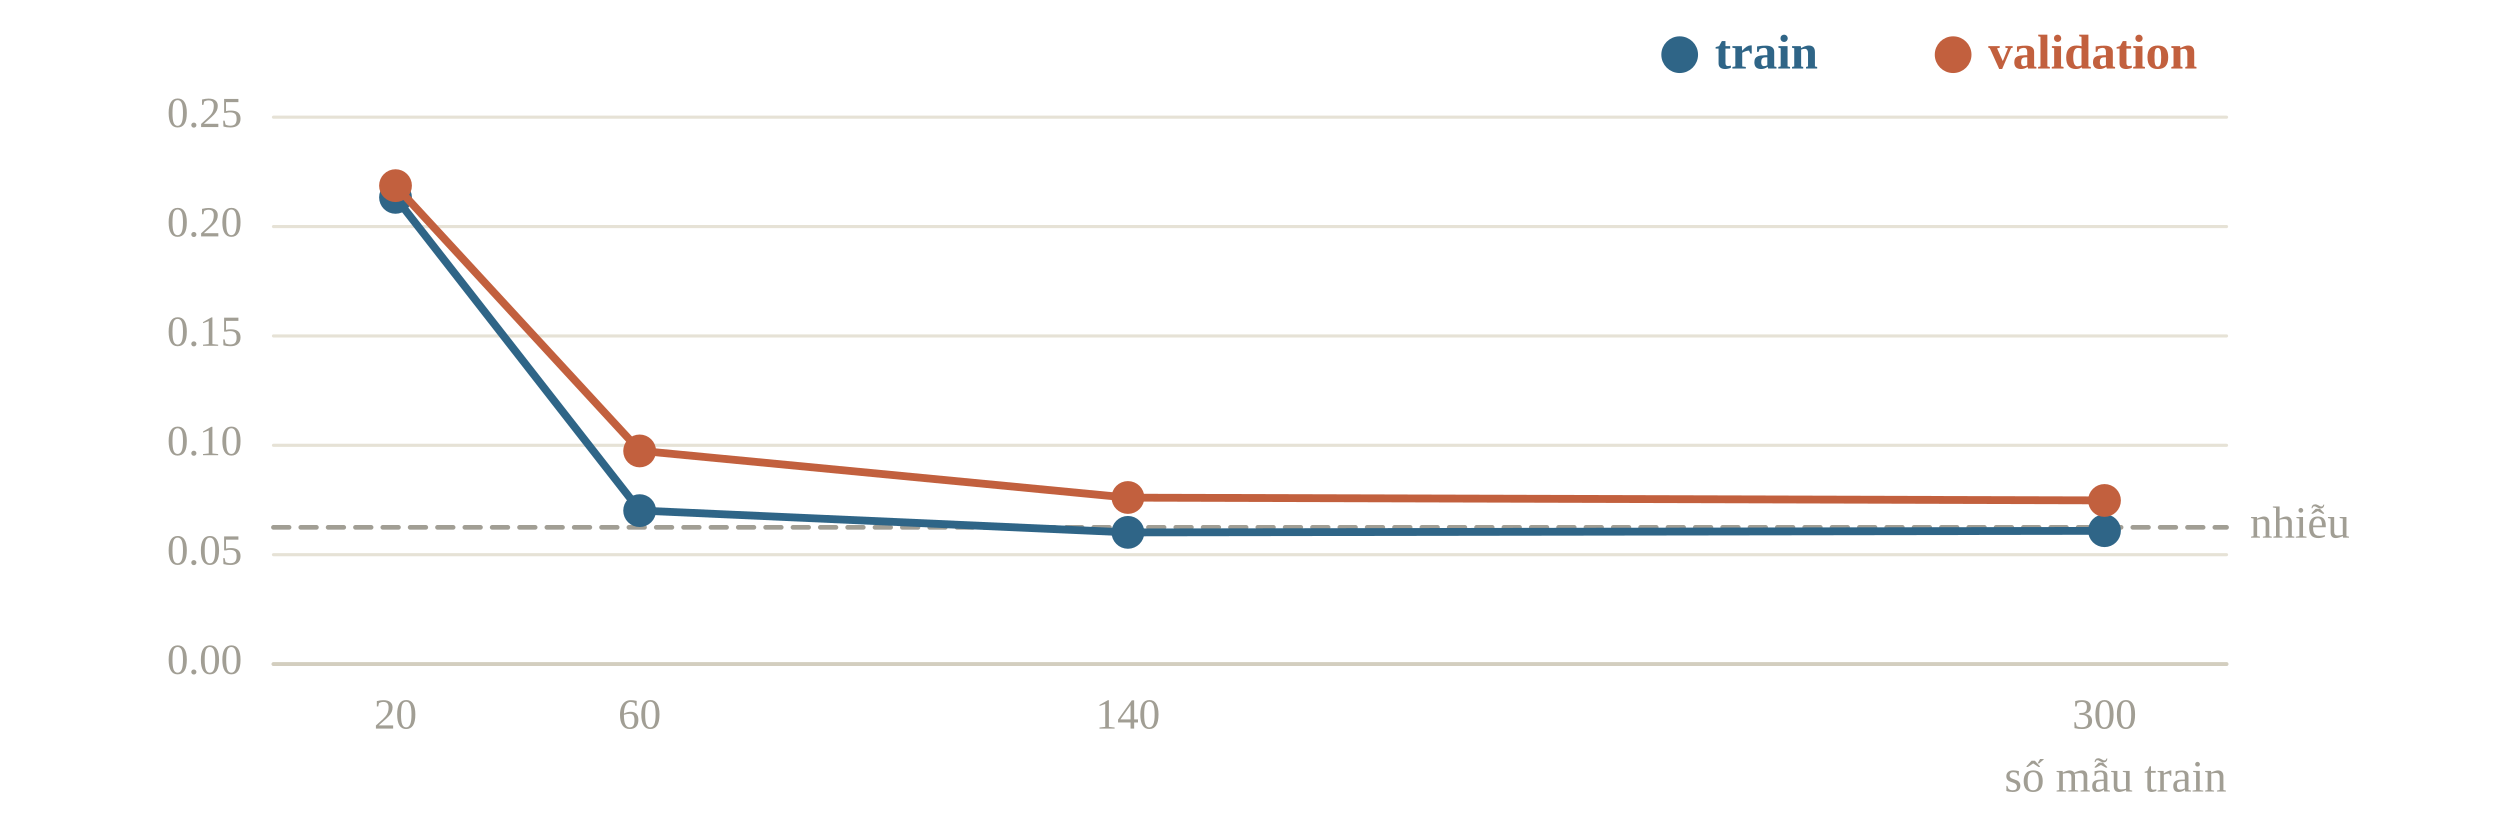
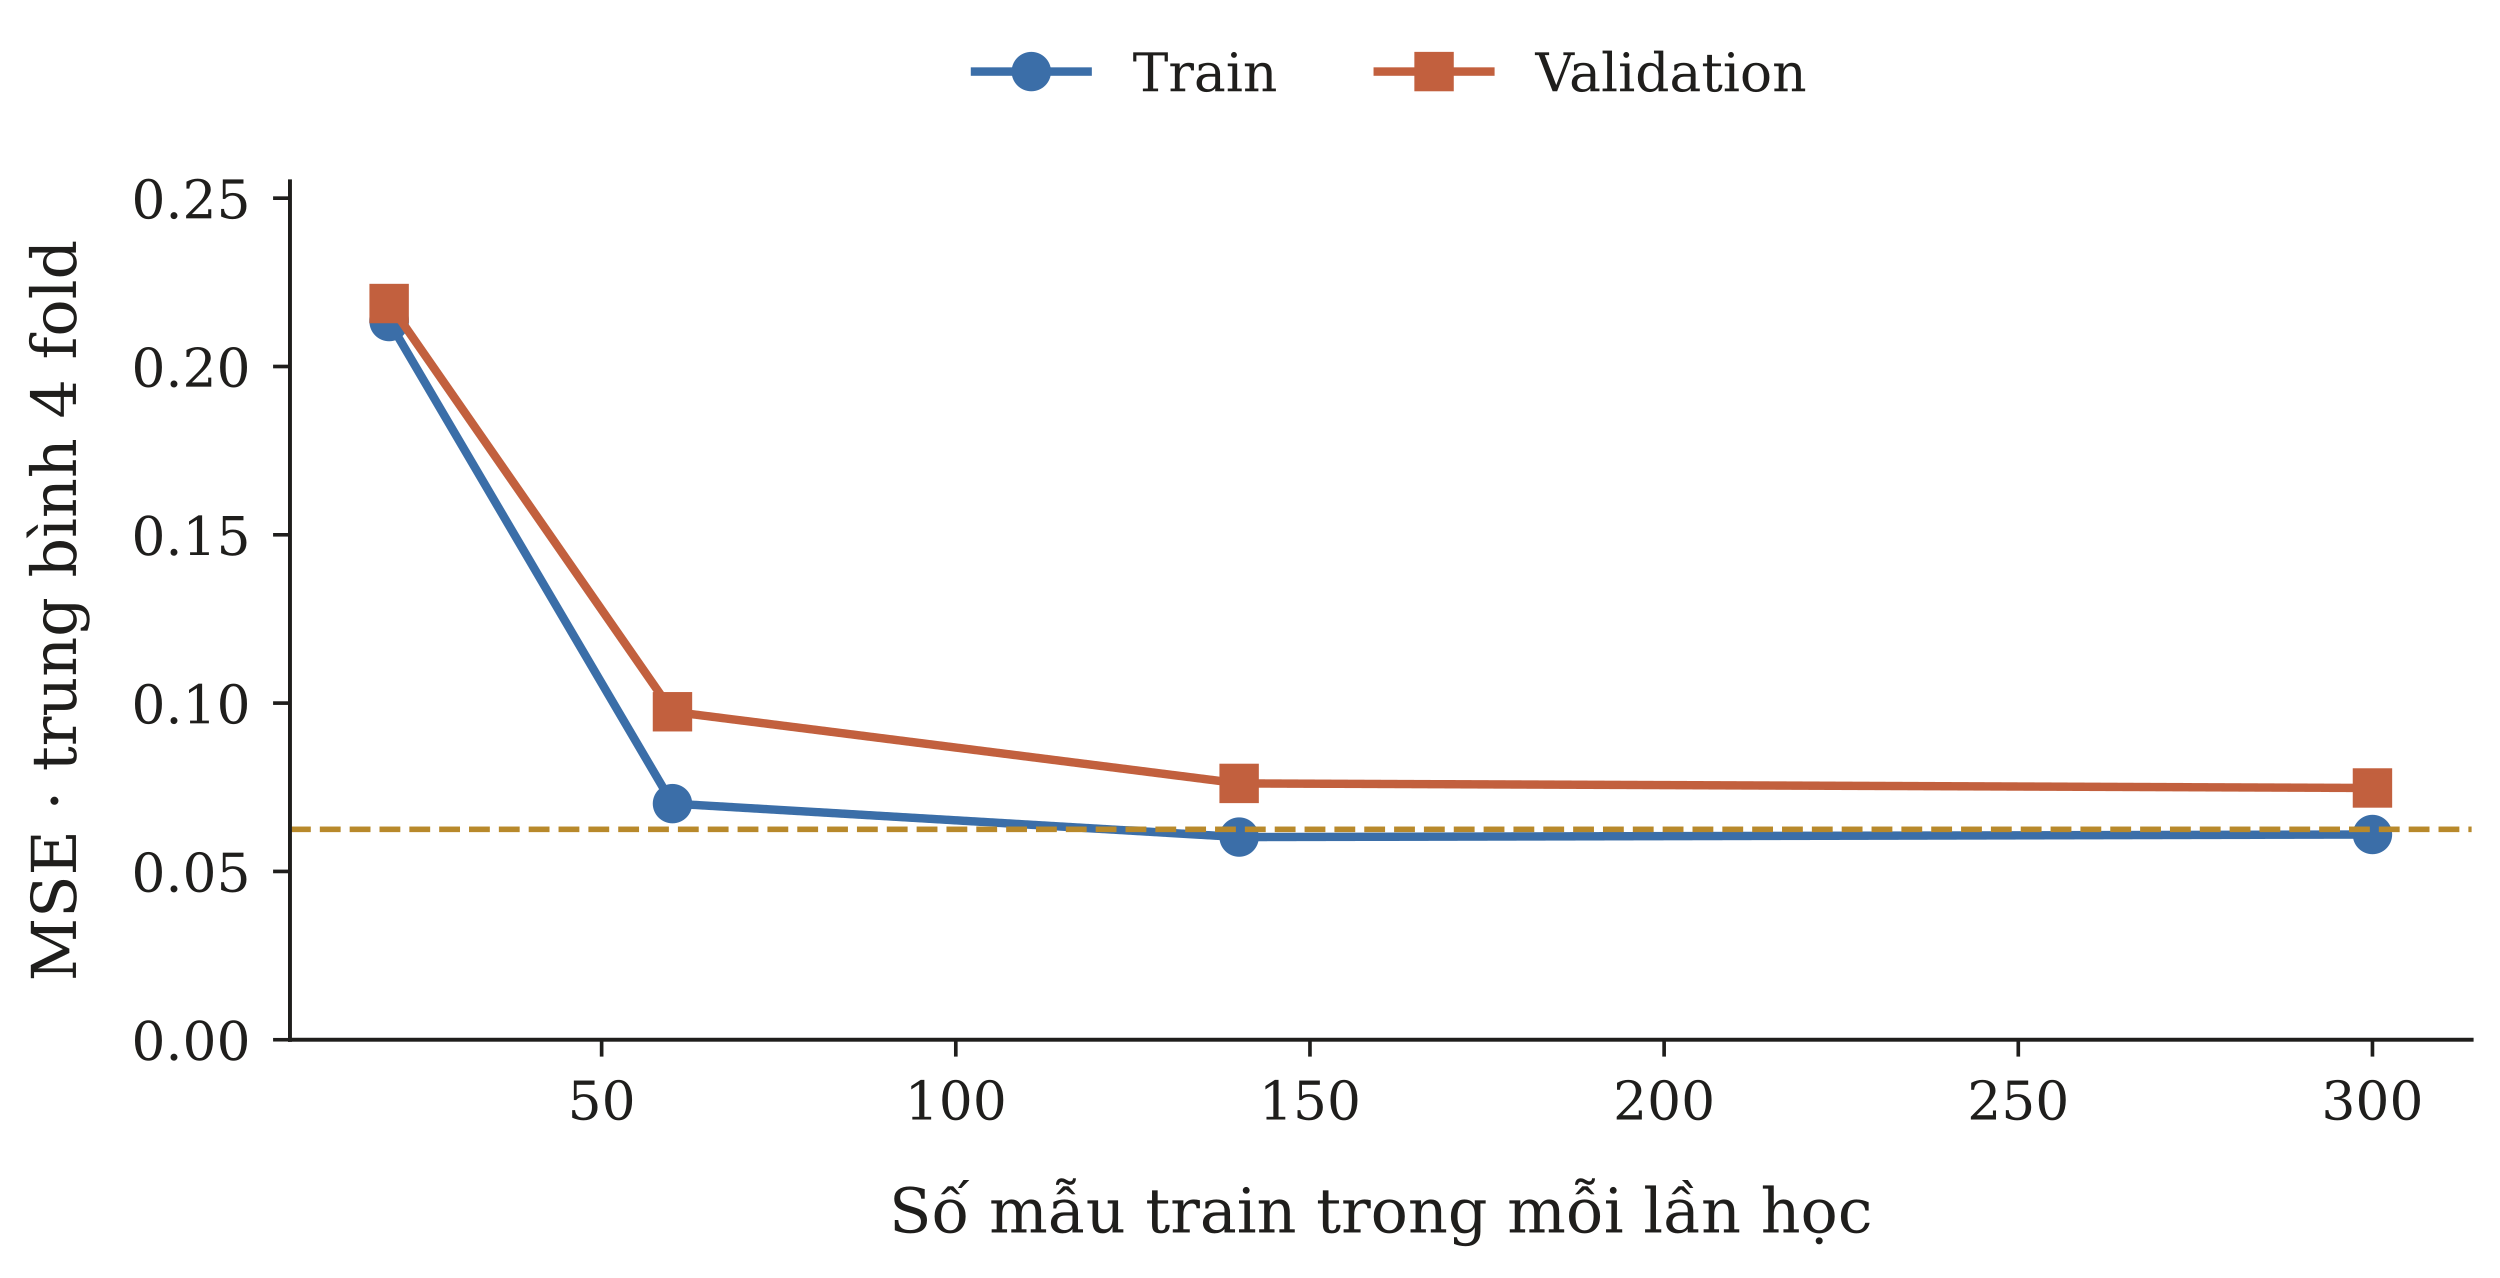
- <svg xmlns="http://www.w3.org/2000/svg" viewBox="0 0 640 210" width="640" style="font-family:var(--serif, Lora, Georgia, serif);color:var(--text, #1f1e1c)">
-   <path d="M 70,170 L 570,170" fill="none" stroke="var(--line, #e6e2d6)" stroke-width="0.8" stroke-linecap="round" />
-   <path d="M 70,142 L 570,142" fill="none" stroke="var(--line, #e6e2d6)" stroke-width="0.8" stroke-linecap="round" />
-   <path d="M 70,114 L 570,114" fill="none" stroke="var(--line, #e6e2d6)" stroke-width="0.8" stroke-linecap="round" />
-   <path d="M 70,86 L 570,86" fill="none" stroke="var(--line, #e6e2d6)" stroke-width="0.8" stroke-linecap="round" />
-   <path d="M 70,58 L 570,58" fill="none" stroke="var(--line, #e6e2d6)" stroke-width="0.8" stroke-linecap="round" />
-   <path d="M 70,30 L 570,30" fill="none" stroke="var(--line, #e6e2d6)" stroke-width="0.8" stroke-linecap="round" />
-   <path d="M 70,170 L 570,170" fill="none" stroke="var(--line-strong, #d3cebf)" stroke-width="1" stroke-linecap="round" />
-   <text x="62" y="170" fill="var(--faint, #a19e94)" text-anchor="end" dominant-baseline="middle" font-family="var(--sans, Inter, &quot;Segoe UI&quot;, sans-serif)" font-size="11" font-weight="400">0.00</text>
-   <text x="62" y="142" fill="var(--faint, #a19e94)" text-anchor="end" dominant-baseline="middle" font-family="var(--sans, Inter, &quot;Segoe UI&quot;, sans-serif)" font-size="11" font-weight="400">0.05</text>
-   <text x="62" y="114" fill="var(--faint, #a19e94)" text-anchor="end" dominant-baseline="middle" font-family="var(--sans, Inter, &quot;Segoe UI&quot;, sans-serif)" font-size="11" font-weight="400">0.10</text>
-   <text x="62" y="86" fill="var(--faint, #a19e94)" text-anchor="end" dominant-baseline="middle" font-family="var(--sans, Inter, &quot;Segoe UI&quot;, sans-serif)" font-size="11" font-weight="400">0.15</text>
-   <text x="62" y="58" fill="var(--faint, #a19e94)" text-anchor="end" dominant-baseline="middle" font-family="var(--sans, Inter, &quot;Segoe UI&quot;, sans-serif)" font-size="11" font-weight="400">0.20</text>
-   <text x="62" y="30" fill="var(--faint, #a19e94)" text-anchor="end" dominant-baseline="middle" font-family="var(--sans, Inter, &quot;Segoe UI&quot;, sans-serif)" font-size="11" font-weight="400">0.25</text>
-   <text x="101.25" y="184" fill="var(--faint, #a19e94)" text-anchor="middle" dominant-baseline="middle" font-family="var(--sans, Inter, &quot;Segoe UI&quot;, sans-serif)" font-size="11" font-weight="400">20</text>
-   <text x="163.75" y="184" fill="var(--faint, #a19e94)" text-anchor="middle" dominant-baseline="middle" font-family="var(--sans, Inter, &quot;Segoe UI&quot;, sans-serif)" font-size="11" font-weight="400">60</text>
-   <text x="288.75" y="184" fill="var(--faint, #a19e94)" text-anchor="middle" dominant-baseline="middle" font-family="var(--sans, Inter, &quot;Segoe UI&quot;, sans-serif)" font-size="11" font-weight="400">140</text>
-   <text x="538.75" y="184" fill="var(--faint, #a19e94)" text-anchor="middle" dominant-baseline="middle" font-family="var(--sans, Inter, &quot;Segoe UI&quot;, sans-serif)" font-size="11" font-weight="400">300</text>
-   <text x="570" y="200" fill="var(--faint, #a19e94)" text-anchor="end" dominant-baseline="middle" font-family="var(--sans, Inter, &quot;Segoe UI&quot;, sans-serif)" font-size="11.5" font-weight="400">số mẫu train</text>
-   <path d="M 70,135 L 570,135" fill="none" stroke="var(--faint, #a19e94)" stroke-width="1.2" stroke-linecap="round" stroke-dasharray="4 3" />
-   <text x="576" y="135" fill="var(--faint, #a19e94)" text-anchor="start" dominant-baseline="middle" font-family="var(--sans, Inter, &quot;Segoe UI&quot;, sans-serif)" font-size="11.5" font-weight="400">nhiễu</text>
-   <path d="M 101.2,50.5 L 163.8,130.7 L 288.8,136.3 L 538.8,135.9" fill="none" stroke="var(--t-n, #2f6587)" stroke-width="2" opacity="1" stroke-linecap="round" stroke-linejoin="round" />
-   <circle cx="101.25" cy="50.527" r="3.5" fill="var(--t-n, #2f6587)" fill-opacity="1" stroke="var(--t-n, #2f6587)" stroke-width="1.4" />
-   <circle cx="163.75" cy="130.722" r="3.5" fill="var(--t-n, #2f6587)" fill-opacity="1" stroke="var(--t-n, #2f6587)" stroke-width="1.4" />
-   <circle cx="288.75" cy="136.286" r="3.5" fill="var(--t-n, #2f6587)" fill-opacity="1" stroke="var(--t-n, #2f6587)" stroke-width="1.4" />
-   <circle cx="538.75" cy="135.858" r="3.5" fill="var(--t-n, #2f6587)" fill-opacity="1" stroke="var(--t-n, #2f6587)" stroke-width="1.4" />
-   <path d="M 101.2,47.5 L 163.8,115.4 L 288.8,127.4 L 538.8,128.1" fill="none" stroke="var(--accent, #c2603e)" stroke-width="2" opacity="1" stroke-linecap="round" stroke-linejoin="round" />
-   <circle cx="101.25" cy="47.527" r="3.5" fill="var(--accent, #c2603e)" fill-opacity="1" stroke="var(--accent, #c2603e)" stroke-width="1.4" />
-   <circle cx="163.75" cy="115.439" r="3.5" fill="var(--accent, #c2603e)" fill-opacity="1" stroke="var(--accent, #c2603e)" stroke-width="1.4" />
-   <circle cx="288.75" cy="127.359" r="3.5" fill="var(--accent, #c2603e)" fill-opacity="1" stroke="var(--accent, #c2603e)" stroke-width="1.4" />
-   <circle cx="538.75" cy="128.119" r="3.5" fill="var(--accent, #c2603e)" fill-opacity="1" stroke="var(--accent, #c2603e)" stroke-width="1.4" />
-   <circle cx="430" cy="14" r="4" fill="var(--t-n, #2f6587)" fill-opacity="1" stroke="var(--t-n, #2f6587)" stroke-width="1.4" />
-   <text x="439" y="14" fill="var(--t-n, #2f6587)" text-anchor="start" dominant-baseline="middle" font-family="var(--sans, Inter, &quot;Segoe UI&quot;, sans-serif)" font-size="12.5" font-weight="600">train</text>
-   <circle cx="500" cy="14" r="4" fill="var(--accent, #c2603e)" fill-opacity="1" stroke="var(--accent, #c2603e)" stroke-width="1.4" />
-   <text x="509" y="14" fill="var(--accent, #c2603e)" text-anchor="start" dominant-baseline="middle" font-family="var(--sans, Inter, &quot;Segoe UI&quot;, sans-serif)" font-size="12.5" font-weight="600">validation</text>
+ <svg xmlns="http://www.w3.org/2000/svg" xmlns:xlink="http://www.w3.org/1999/xlink" style="font-family:var(--serif,Lora,Georgia,serif);color:var(--text,#1f1e1c)" width="444.02pt" height="226.916pt" viewBox="0 0 444.02 226.916" version="1.1">
+   <defs>
+     <style type="text/css">*{stroke-linejoin: round; stroke-linecap: butt}</style>
+   </defs>
+   <g id="figure_1">
+     <g id="patch_1">
+       <path d="M 0 226.916  L 444.02 226.916  L 444.02 0  L 0 0  L 0 226.916  z " style="fill: none" />
+     </g>
+     <g id="axes_1">
+       <g id="patch_2">
+         <path d="M 51.501 184.665  L 438.98 184.665  L 438.98 32.209  L 51.501 32.209  L 51.501 184.665  z " style="fill: none" />
+       </g>
+       <g id="matplotlib.axis_1">
+         <g id="xtick_1">
+           <g id="line2d_1">
+             <defs>
+               <path id="m04e37d9cc8" d="M 0 0  L 0 3  " style="stroke: currentColor; stroke-width: 0.65" />
+             </defs>
+             <g>
+               <use xlink:href="#m04e37d9cc8" x="106.855" y="184.665" style="fill: currentColor; stroke: currentColor; stroke-width: 0.65" />
+             </g>
+           </g>
+           <g id="text_1">
+             <text style="font-size: 9.5px; font-family: 'Lora', 'DejaVu Serif', 'DejaVu Sans'; text-anchor: middle; fill: currentColor" x="106.855" y="198.838" transform="rotate(-0 106.8552 198.8378)">50</text>
+           </g>
+         </g>
+         <g id="xtick_2">
+           <g id="line2d_2">
+             <g>
+               <use xlink:href="#m04e37d9cc8" x="169.758" y="184.665" style="fill: currentColor; stroke: currentColor; stroke-width: 0.65" />
+             </g>
+           </g>
+           <g id="text_2">
+             <text style="font-size: 9.5px; font-family: 'Lora', 'DejaVu Serif', 'DejaVu Sans'; text-anchor: middle; fill: currentColor" x="169.758" y="198.838" transform="rotate(-0 169.7575 198.8378)">100</text>
+           </g>
+         </g>
+         <g id="xtick_3">
+           <g id="line2d_3">
+             <g>
+               <use xlink:href="#m04e37d9cc8" x="232.66" y="184.665" style="fill: currentColor; stroke: currentColor; stroke-width: 0.65" />
+             </g>
+           </g>
+           <g id="text_3">
+             <text style="font-size: 9.5px; font-family: 'Lora', 'DejaVu Serif', 'DejaVu Sans'; text-anchor: middle; fill: currentColor" x="232.66" y="198.838" transform="rotate(-0 232.6599 198.8378)">150</text>
+           </g>
+         </g>
+         <g id="xtick_4">
+           <g id="line2d_4">
+             <g>
+               <use xlink:href="#m04e37d9cc8" x="295.562" y="184.665" style="fill: currentColor; stroke: currentColor; stroke-width: 0.65" />
+             </g>
+           </g>
+           <g id="text_4">
+             <text style="font-size: 9.5px; font-family: 'Lora', 'DejaVu Serif', 'DejaVu Sans'; text-anchor: middle; fill: currentColor" x="295.562" y="198.838" transform="rotate(-0 295.5623 198.8378)">200</text>
+           </g>
+         </g>
+         <g id="xtick_5">
+           <g id="line2d_5">
+             <g>
+               <use xlink:href="#m04e37d9cc8" x="358.465" y="184.665" style="fill: currentColor; stroke: currentColor; stroke-width: 0.65" />
+             </g>
+           </g>
+           <g id="text_5">
+             <text style="font-size: 9.5px; font-family: 'Lora', 'DejaVu Serif', 'DejaVu Sans'; text-anchor: middle; fill: currentColor" x="358.465" y="198.838" transform="rotate(-0 358.4646 198.8378)">250</text>
+           </g>
+         </g>
+         <g id="xtick_6">
+           <g id="line2d_6">
+             <g>
+               <use xlink:href="#m04e37d9cc8" x="421.367" y="184.665" style="fill: currentColor; stroke: currentColor; stroke-width: 0.65" />
+             </g>
+           </g>
+           <g id="text_6">
+             <text style="font-size: 9.5px; font-family: 'Lora', 'DejaVu Serif', 'DejaVu Sans'; text-anchor: middle; fill: currentColor" x="421.367" y="198.838" transform="rotate(-0 421.367 198.8378)">300</text>
+           </g>
+         </g>
+         <g id="text_7">
+           <text style="font-size: 11px; font-family: 'Lora', 'DejaVu Serif', 'DejaVu Sans'; text-anchor: middle; fill: currentColor" x="245.24" y="218.896" transform="rotate(-0 245.2404 218.8956)">Số mẫu train trong mỗi lần học</text>
+         </g>
+       </g>
+       <g id="matplotlib.axis_2">
+         <g id="ytick_1">
+           <g id="line2d_7">
+             <defs>
+               <path id="m9fce3a8e10" d="M 0 0  L -3 0  " style="stroke: currentColor; stroke-width: 0.65" />
+             </defs>
+             <g>
+               <use xlink:href="#m9fce3a8e10" x="51.501" y="184.665" style="fill: currentColor; stroke: currentColor; stroke-width: 0.65" />
+             </g>
+           </g>
+           <g id="text_8">
+             <text style="font-size: 9.5px; font-family: 'Lora', 'DejaVu Serif', 'DejaVu Sans'; text-anchor: end; fill: currentColor" x="44.501" y="188.252" transform="rotate(-0 44.50109 188.2515)">0.00</text>
+           </g>
+         </g>
+         <g id="ytick_2">
+           <g id="line2d_8">
+             <g>
+               <use xlink:href="#m9fce3a8e10" x="51.501" y="154.772" style="fill: currentColor; stroke: currentColor; stroke-width: 0.65" />
+             </g>
+           </g>
+           <g id="text_9">
+             <text style="font-size: 9.5px; font-family: 'Lora', 'DejaVu Serif', 'DejaVu Sans'; text-anchor: end; fill: currentColor" x="44.501" y="158.358" transform="rotate(-0 44.50109 158.3581)">0.05</text>
+           </g>
+         </g>
+         <g id="ytick_3">
+           <g id="line2d_9">
+             <g>
+               <use xlink:href="#m9fce3a8e10" x="51.501" y="124.878" style="fill: currentColor; stroke: currentColor; stroke-width: 0.65" />
+             </g>
+           </g>
+           <g id="text_10">
+             <text style="font-size: 9.5px; font-family: 'Lora', 'DejaVu Serif', 'DejaVu Sans'; text-anchor: end; fill: currentColor" x="44.501" y="128.465" transform="rotate(-0 44.50109 128.4646)">0.10</text>
+           </g>
+         </g>
+         <g id="ytick_4">
+           <g id="line2d_10">
+             <g>
+               <use xlink:href="#m9fce3a8e10" x="51.501" y="94.985" style="fill: currentColor; stroke: currentColor; stroke-width: 0.65" />
+             </g>
+           </g>
+           <g id="text_11">
+             <text style="font-size: 9.5px; font-family: 'Lora', 'DejaVu Serif', 'DejaVu Sans'; text-anchor: end; fill: currentColor" x="44.501" y="98.571" transform="rotate(-0 44.50109 98.57119)">0.15</text>
+           </g>
+         </g>
+         <g id="ytick_5">
+           <g id="line2d_11">
+             <g>
+               <use xlink:href="#m9fce3a8e10" x="51.501" y="65.091" style="fill: currentColor; stroke: currentColor; stroke-width: 0.65" />
+             </g>
+           </g>
+           <g id="text_12">
+             <text style="font-size: 9.5px; font-family: 'Lora', 'DejaVu Serif', 'DejaVu Sans'; text-anchor: end; fill: currentColor" x="44.501" y="68.678" transform="rotate(-0 44.50109 68.67774)">0.20</text>
+           </g>
+         </g>
+         <g id="ytick_6">
+           <g id="line2d_12">
+             <g>
+               <use xlink:href="#m9fce3a8e10" x="51.501" y="35.198" style="fill: currentColor; stroke: currentColor; stroke-width: 0.65" />
+             </g>
+           </g>
+           <g id="text_13">
+             <text style="font-size: 9.5px; font-family: 'Lora', 'DejaVu Serif', 'DejaVu Sans'; text-anchor: end; fill: currentColor" x="44.501" y="38.784" transform="rotate(-0 44.50109 38.78429)">0.25</text>
+           </g>
+         </g>
+         <g id="text_14">
+           <text style="font-size: 11px; font-family: 'Lora', 'DejaVu Serif', 'DejaVu Sans'; text-anchor: middle; fill: currentColor" x="13.488" y="108.437" transform="rotate(-90 13.48766 108.437)">MSE · trung bình 4 fold</text>
+         </g>
+       </g>
+       <g id="line2d_13">
+         <path d="M 69.114 57.113  L 119.436 142.732  L 220.079 148.671  L 421.367 148.214  " clip-path="url(#pc91369fe7b)" style="fill: none; stroke: var(--t-n, #3b6ea8); stroke-width: 1.5; stroke-linecap: square" />
+         <defs>
+           <path id="mdcb65b92a0" d="M 0 3  C 0.796 3 1.559 2.684 2.121 2.121  C 2.684 1.559 3 0.796 3 0  C 3 -0.796 2.684 -1.559 2.121 -2.121  C 1.559 -2.684 0.796 -3 0 -3  C -0.796 -3 -1.559 -2.684 -2.121 -2.121  C -2.684 -1.559 -3 -0.796 -3 0  C -3 0.796 -2.684 1.559 -2.121 2.121  C -1.559 2.684 -0.796 3 0 3  z " style="stroke: var(--t-n, #3b6ea8)" />
+         </defs>
+         <g clip-path="url(#pc91369fe7b)">
+           <use xlink:href="#mdcb65b92a0" x="69.114" y="57.113" style="fill: var(--t-n, #3b6ea8); stroke: var(--t-n, #3b6ea8)" />
+           <use xlink:href="#mdcb65b92a0" x="119.436" y="142.732" style="fill: var(--t-n, #3b6ea8); stroke: var(--t-n, #3b6ea8)" />
+           <use xlink:href="#mdcb65b92a0" x="220.079" y="148.671" style="fill: var(--t-n, #3b6ea8); stroke: var(--t-n, #3b6ea8)" />
+           <use xlink:href="#mdcb65b92a0" x="421.367" y="148.214" style="fill: var(--t-n, #3b6ea8); stroke: var(--t-n, #3b6ea8)" />
+         </g>
+       </g>
+       <g id="line2d_14">
+         <path d="M 69.114 53.91  L 119.436 126.414  L 220.079 139.141  L 421.367 139.952  " clip-path="url(#pc91369fe7b)" style="fill: none; stroke: var(--accent, #c2603e); stroke-width: 1.5; stroke-linecap: square" />
+         <defs>
+           <path id="m4048630bc8" d="M -3 3  L 3 3  L 3 -3  L -3 -3  z " style="stroke: var(--accent, #c2603e); stroke-linejoin: miter" />
+         </defs>
+         <g clip-path="url(#pc91369fe7b)">
+           <use xlink:href="#m4048630bc8" x="69.114" y="53.91" style="fill: var(--accent, #c2603e); stroke: var(--accent, #c2603e); stroke-linejoin: miter" />
+           <use xlink:href="#m4048630bc8" x="119.436" y="126.414" style="fill: var(--accent, #c2603e); stroke: var(--accent, #c2603e); stroke-linejoin: miter" />
+           <use xlink:href="#m4048630bc8" x="220.079" y="139.141" style="fill: var(--accent, #c2603e); stroke: var(--accent, #c2603e); stroke-linejoin: miter" />
+           <use xlink:href="#m4048630bc8" x="421.367" y="139.952" style="fill: var(--accent, #c2603e); stroke: var(--accent, #c2603e); stroke-linejoin: miter" />
+         </g>
+       </g>
+       <g id="line2d_15">
+         <path d="M 51.501 147.298  L 438.98 147.298  " clip-path="url(#pc91369fe7b)" style="fill: none; stroke-dasharray: 3.7,1.6; stroke-dashoffset: 0; stroke: #b8892b" />
+       </g>
+       <g id="patch_3">
+         <path d="M 51.501 184.665  L 51.501 32.209  " style="fill: none; stroke: currentColor; stroke-width: 0.7; stroke-linejoin: miter; stroke-linecap: square" />
+       </g>
+       <g id="patch_4">
+         <path d="M 51.501 184.665  L 438.98 184.665  " style="fill: none; stroke: currentColor; stroke-width: 0.7; stroke-linejoin: miter; stroke-linecap: square" />
+       </g>
+       <g id="legend_1">
+         <g id="line2d_16">
+           <path d="M 173.17 12.713  L 183.17 12.713  L 193.17 12.713  " style="fill: none; stroke: var(--t-n, #3b6ea8); stroke-width: 1.5; stroke-linecap: square" />
+           <g>
+             <use xlink:href="#mdcb65b92a0" x="183.17" y="12.713" style="fill: var(--t-n, #3b6ea8); stroke: var(--t-n, #3b6ea8)" />
+           </g>
+         </g>
+         <g id="text_15">
+           <text style="font-size: 9.5px; font-family: 'Lora', 'DejaVu Serif', 'DejaVu Sans'; text-anchor: start; fill: currentColor" x="201.17" y="16.212" transform="rotate(-0 201.1703 16.2125)">Train</text>
+         </g>
+         <g id="line2d_17">
+           <path d="M 244.701 12.713  L 254.701 12.713  L 264.701 12.713  " style="fill: none; stroke: var(--accent, #c2603e); stroke-width: 1.5; stroke-linecap: square" />
+           <g>
+             <use xlink:href="#m4048630bc8" x="254.701" y="12.713" style="fill: var(--accent, #c2603e); stroke: var(--accent, #c2603e); stroke-linejoin: miter" />
+           </g>
+         </g>
+         <g id="text_16">
+           <text style="font-size: 9.5px; font-family: 'Lora', 'DejaVu Serif', 'DejaVu Sans'; text-anchor: start; fill: currentColor" x="272.701" y="16.212" transform="rotate(-0 272.7006 16.2125)">Validation</text>
+         </g>
+       </g>
+     </g>
+   </g>
+   <defs>
+     <clipPath id="pc91369fe7b">
+       <rect x="51.501" y="32.209" width="387.479" height="152.457" />
+     </clipPath>
+   </defs>
</svg>
